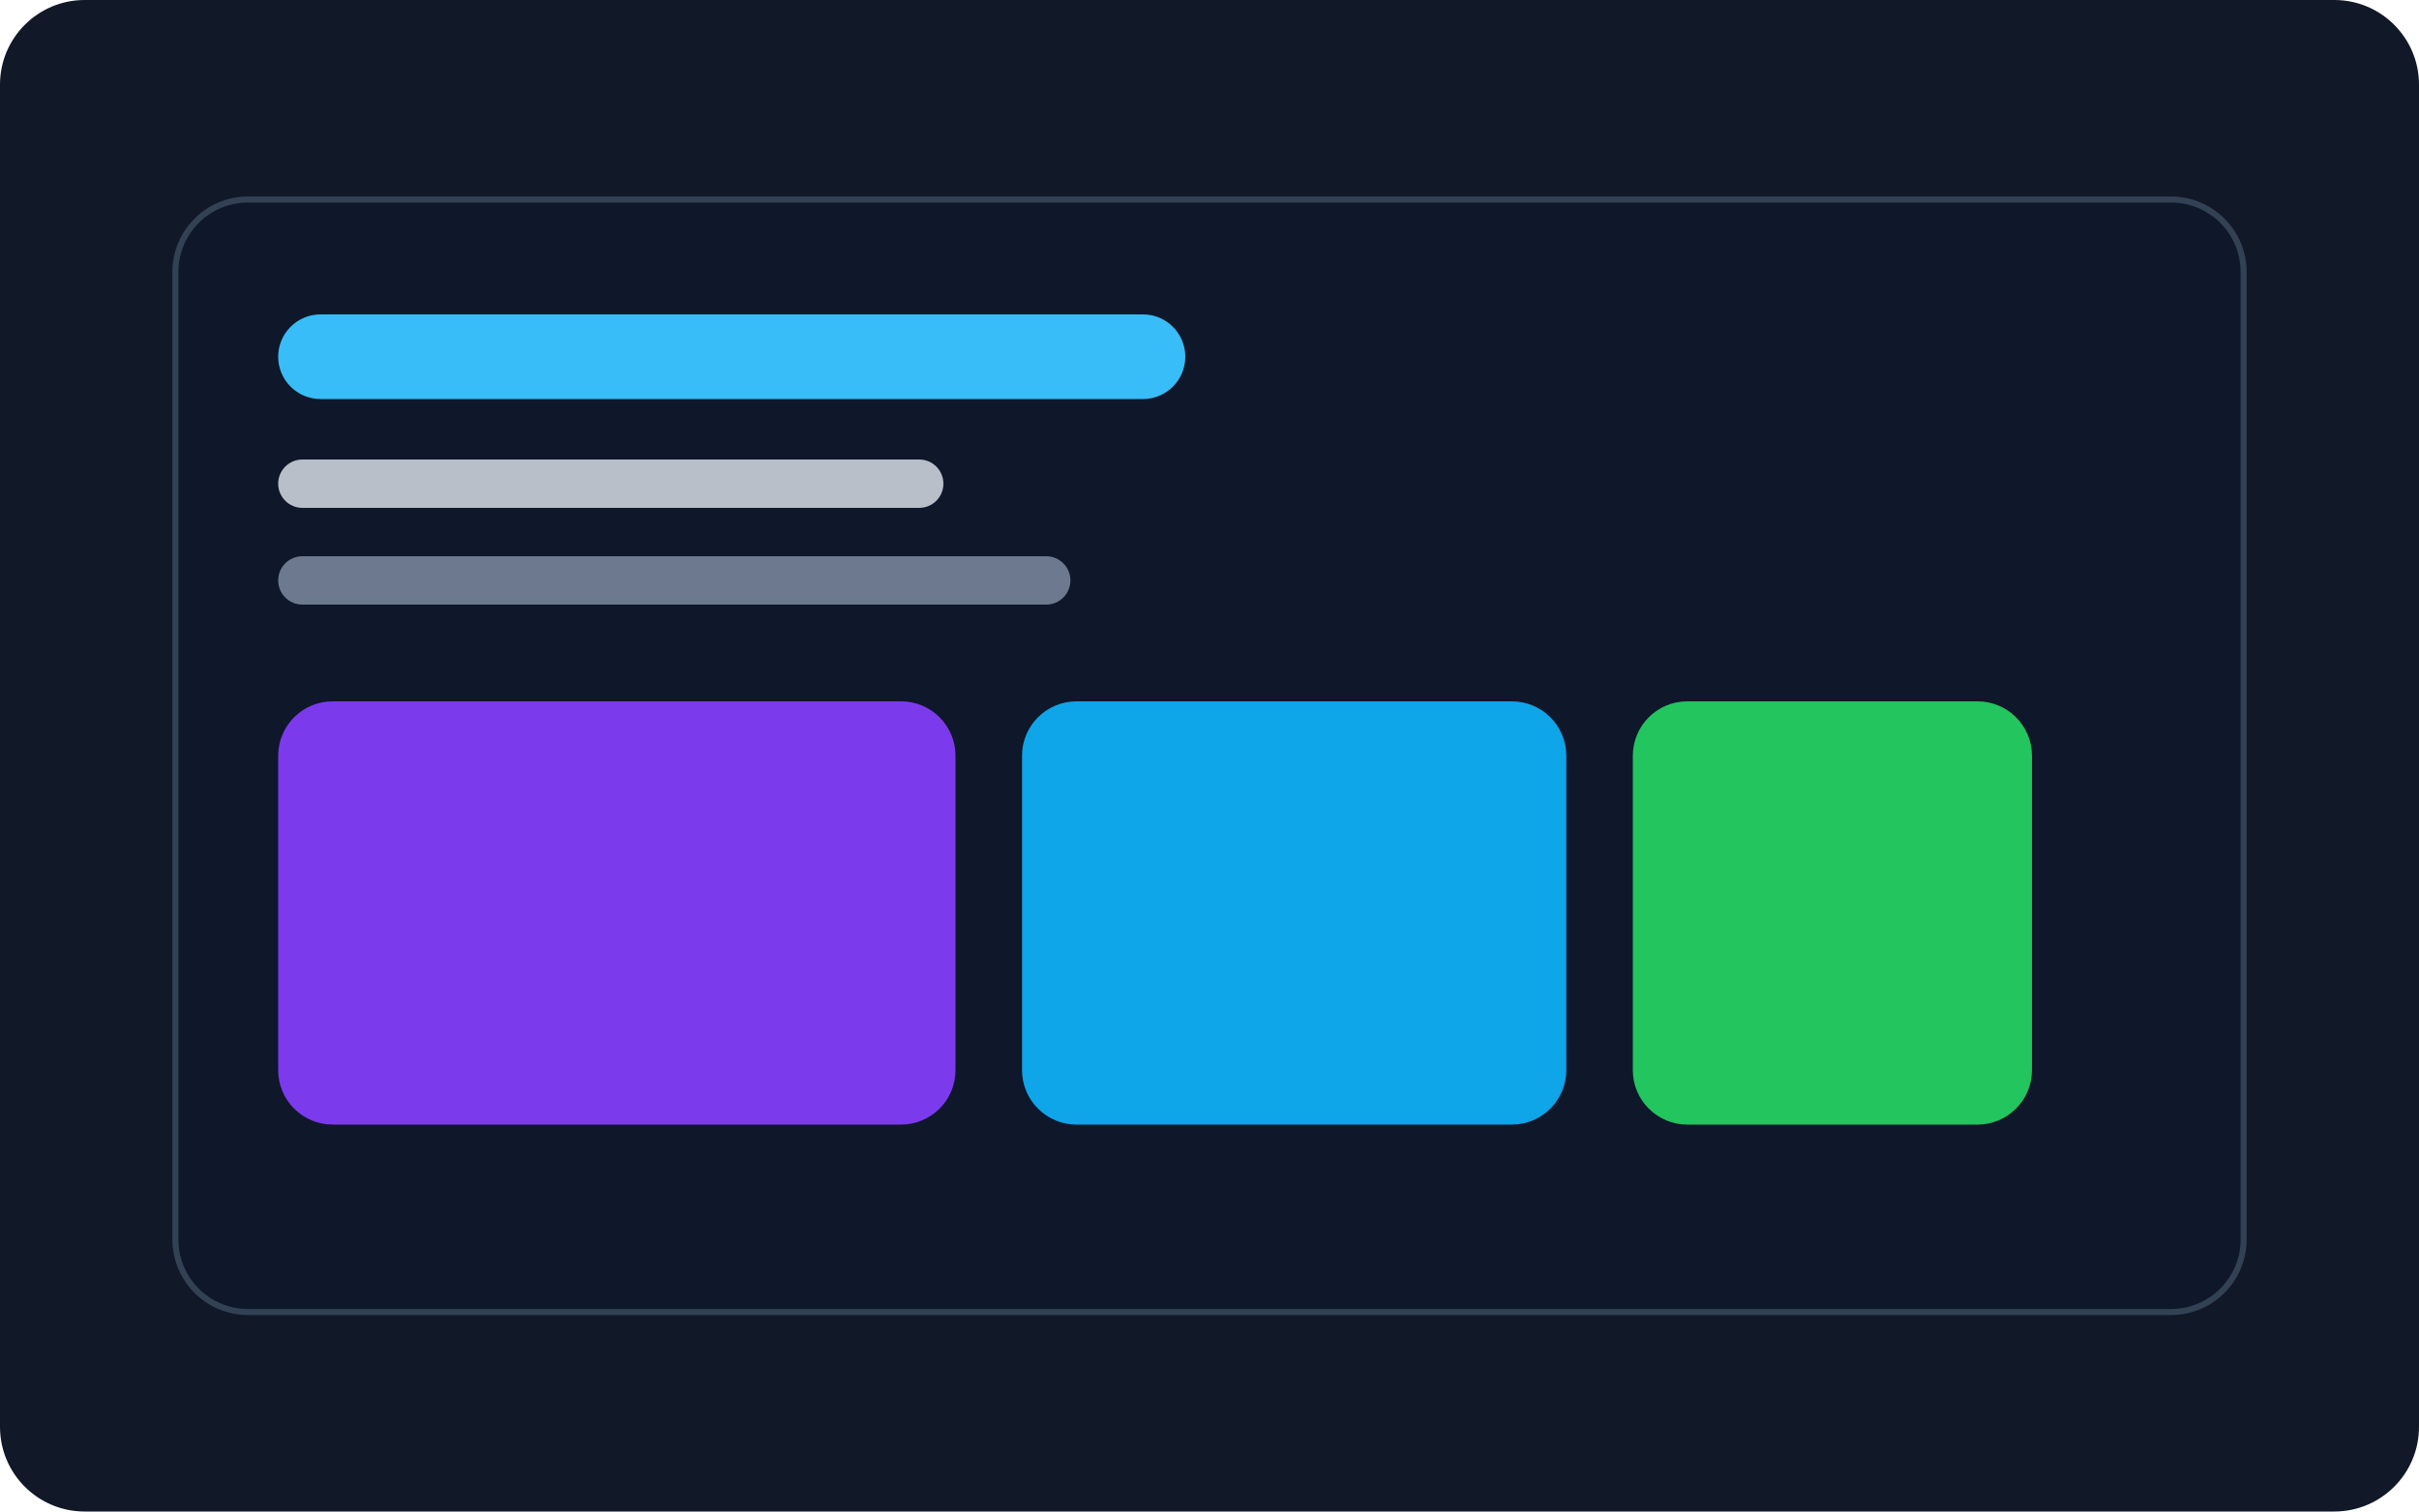
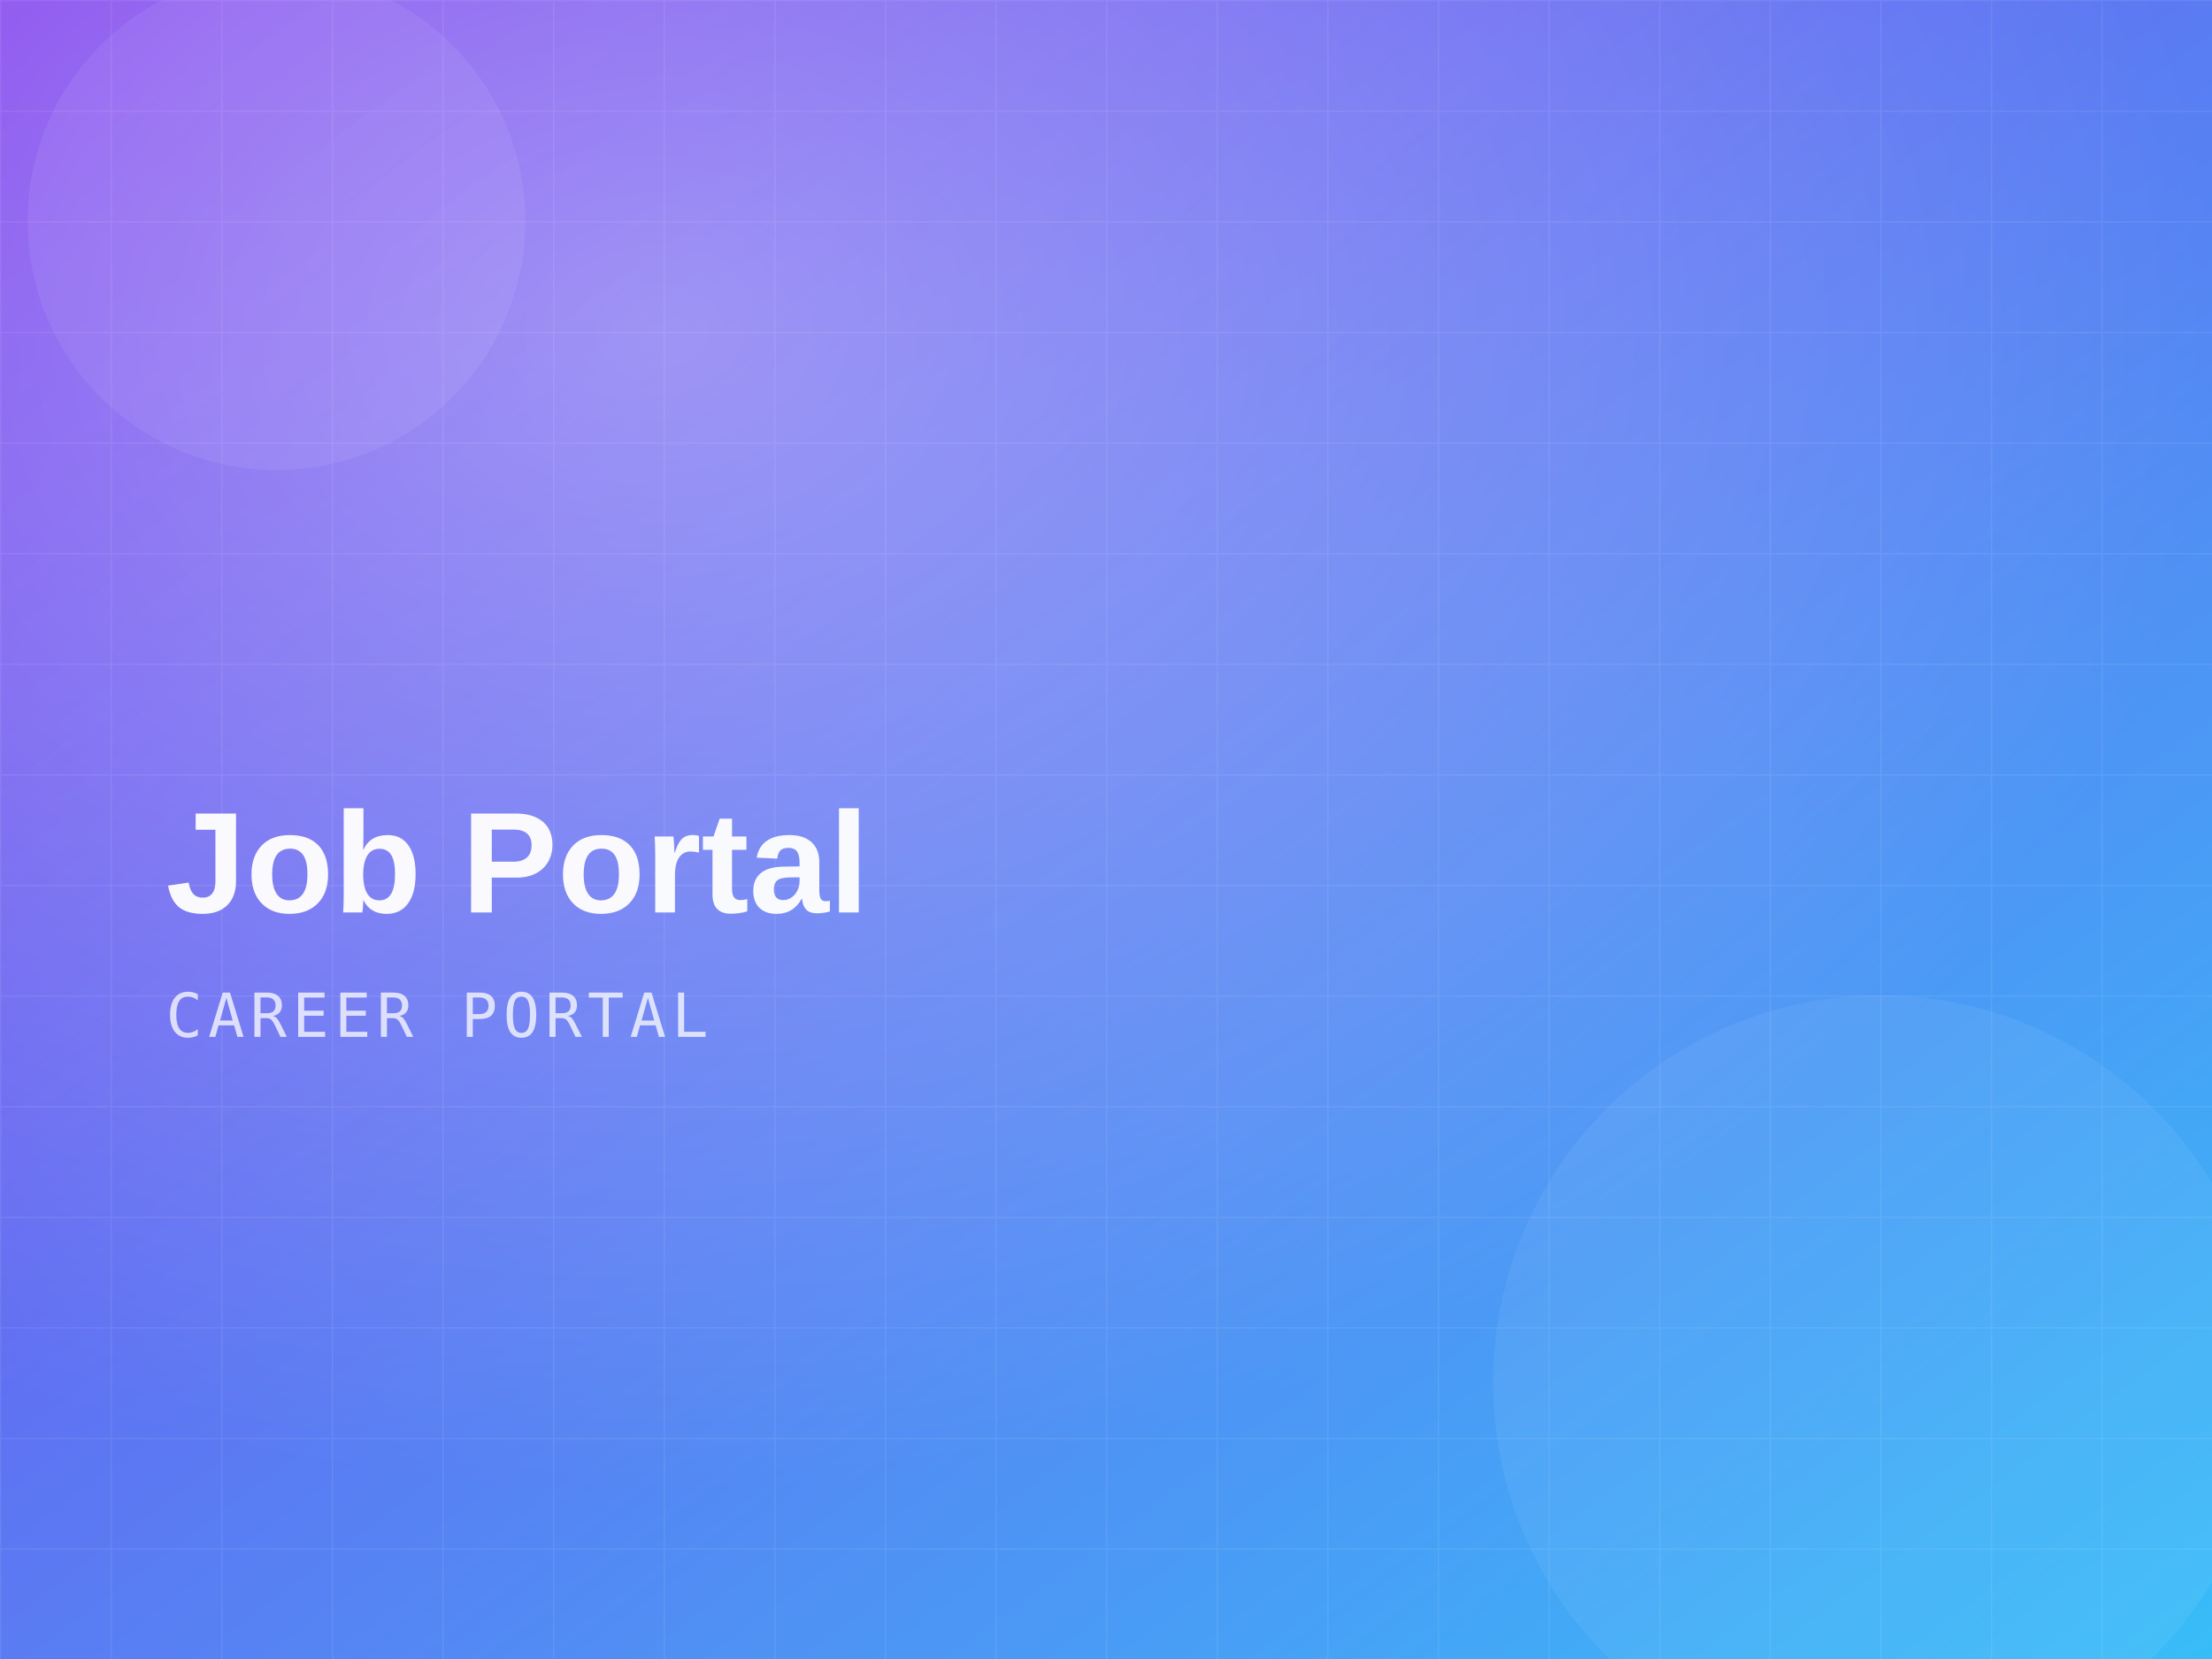
- <svg xmlns="http://www.w3.org/2000/svg" width="800" height="500" viewBox="0 0 800 500">
-   <rect width="800" height="500" rx="28" fill="#111827" />
-   <rect x="58" y="66" width="684" height="368" rx="24" fill="#0f172a" stroke="#334155" stroke-width="2" />
-   <rect x="92" y="104" width="300" height="28" rx="14" fill="#38bdf8" />
-   <rect x="92" y="152" width="220" height="16" rx="8" fill="#e2e8f0" opacity="0.8" />
-   <rect x="92" y="184" width="262" height="16" rx="8" fill="#94a3b8" opacity="0.7" />
-   <rect x="92" y="232" width="224" height="140" rx="18" fill="#7c3aed" />
-   <rect x="338" y="232" width="180" height="140" rx="18" fill="#0ea5e9" />
-   <rect x="540" y="232" width="132" height="140" rx="18" fill="#22c55e" />
+ <svg xmlns="http://www.w3.org/2000/svg" viewBox="0 0 800 600">
+   <defs>
+     <linearGradient id="g" x1="0%" y1="0%" x2="100%" y2="100%">
+       <stop offset="0%" stop-color="#7C3AED" />
+       <stop offset="100%" stop-color="#38BDF8" />
+     </linearGradient>
+     <radialGradient id="glow" cx="30%" cy="20%" r="70%">
+       <stop offset="0%" stop-color="rgba(255,255,255,0.35)" />
+       <stop offset="100%" stop-color="rgba(255,255,255,0)" />
+     </radialGradient>
+     <pattern id="grid" width="40" height="40" patternUnits="userSpaceOnUse">
+       <path d="M 40 0 L 0 0 0 40" fill="none" stroke="rgba(255,255,255,0.08)" stroke-width="1" />
+     </pattern>
+   </defs>
+   <rect width="800" height="600" fill="url(#g)" />
+   <rect width="800" height="600" fill="url(#grid)" />
+   <rect width="800" height="600" fill="url(#glow)" />
+   <circle cx="680" cy="500" r="140" fill="rgba(255,255,255,0.06)" />
+   <circle cx="100" cy="80" r="90" fill="rgba(255,255,255,0.07)" />
+   <text x="60" y="330" font-family="Arial, sans-serif" font-weight="800" font-size="52" fill="rgba(255,255,255,0.95)">Job Portal</text>
+   <text x="60" y="375" font-family="monospace" font-size="22" letter-spacing="2" fill="rgba(255,255,255,0.75)">CAREER PORTAL</text>
</svg>
